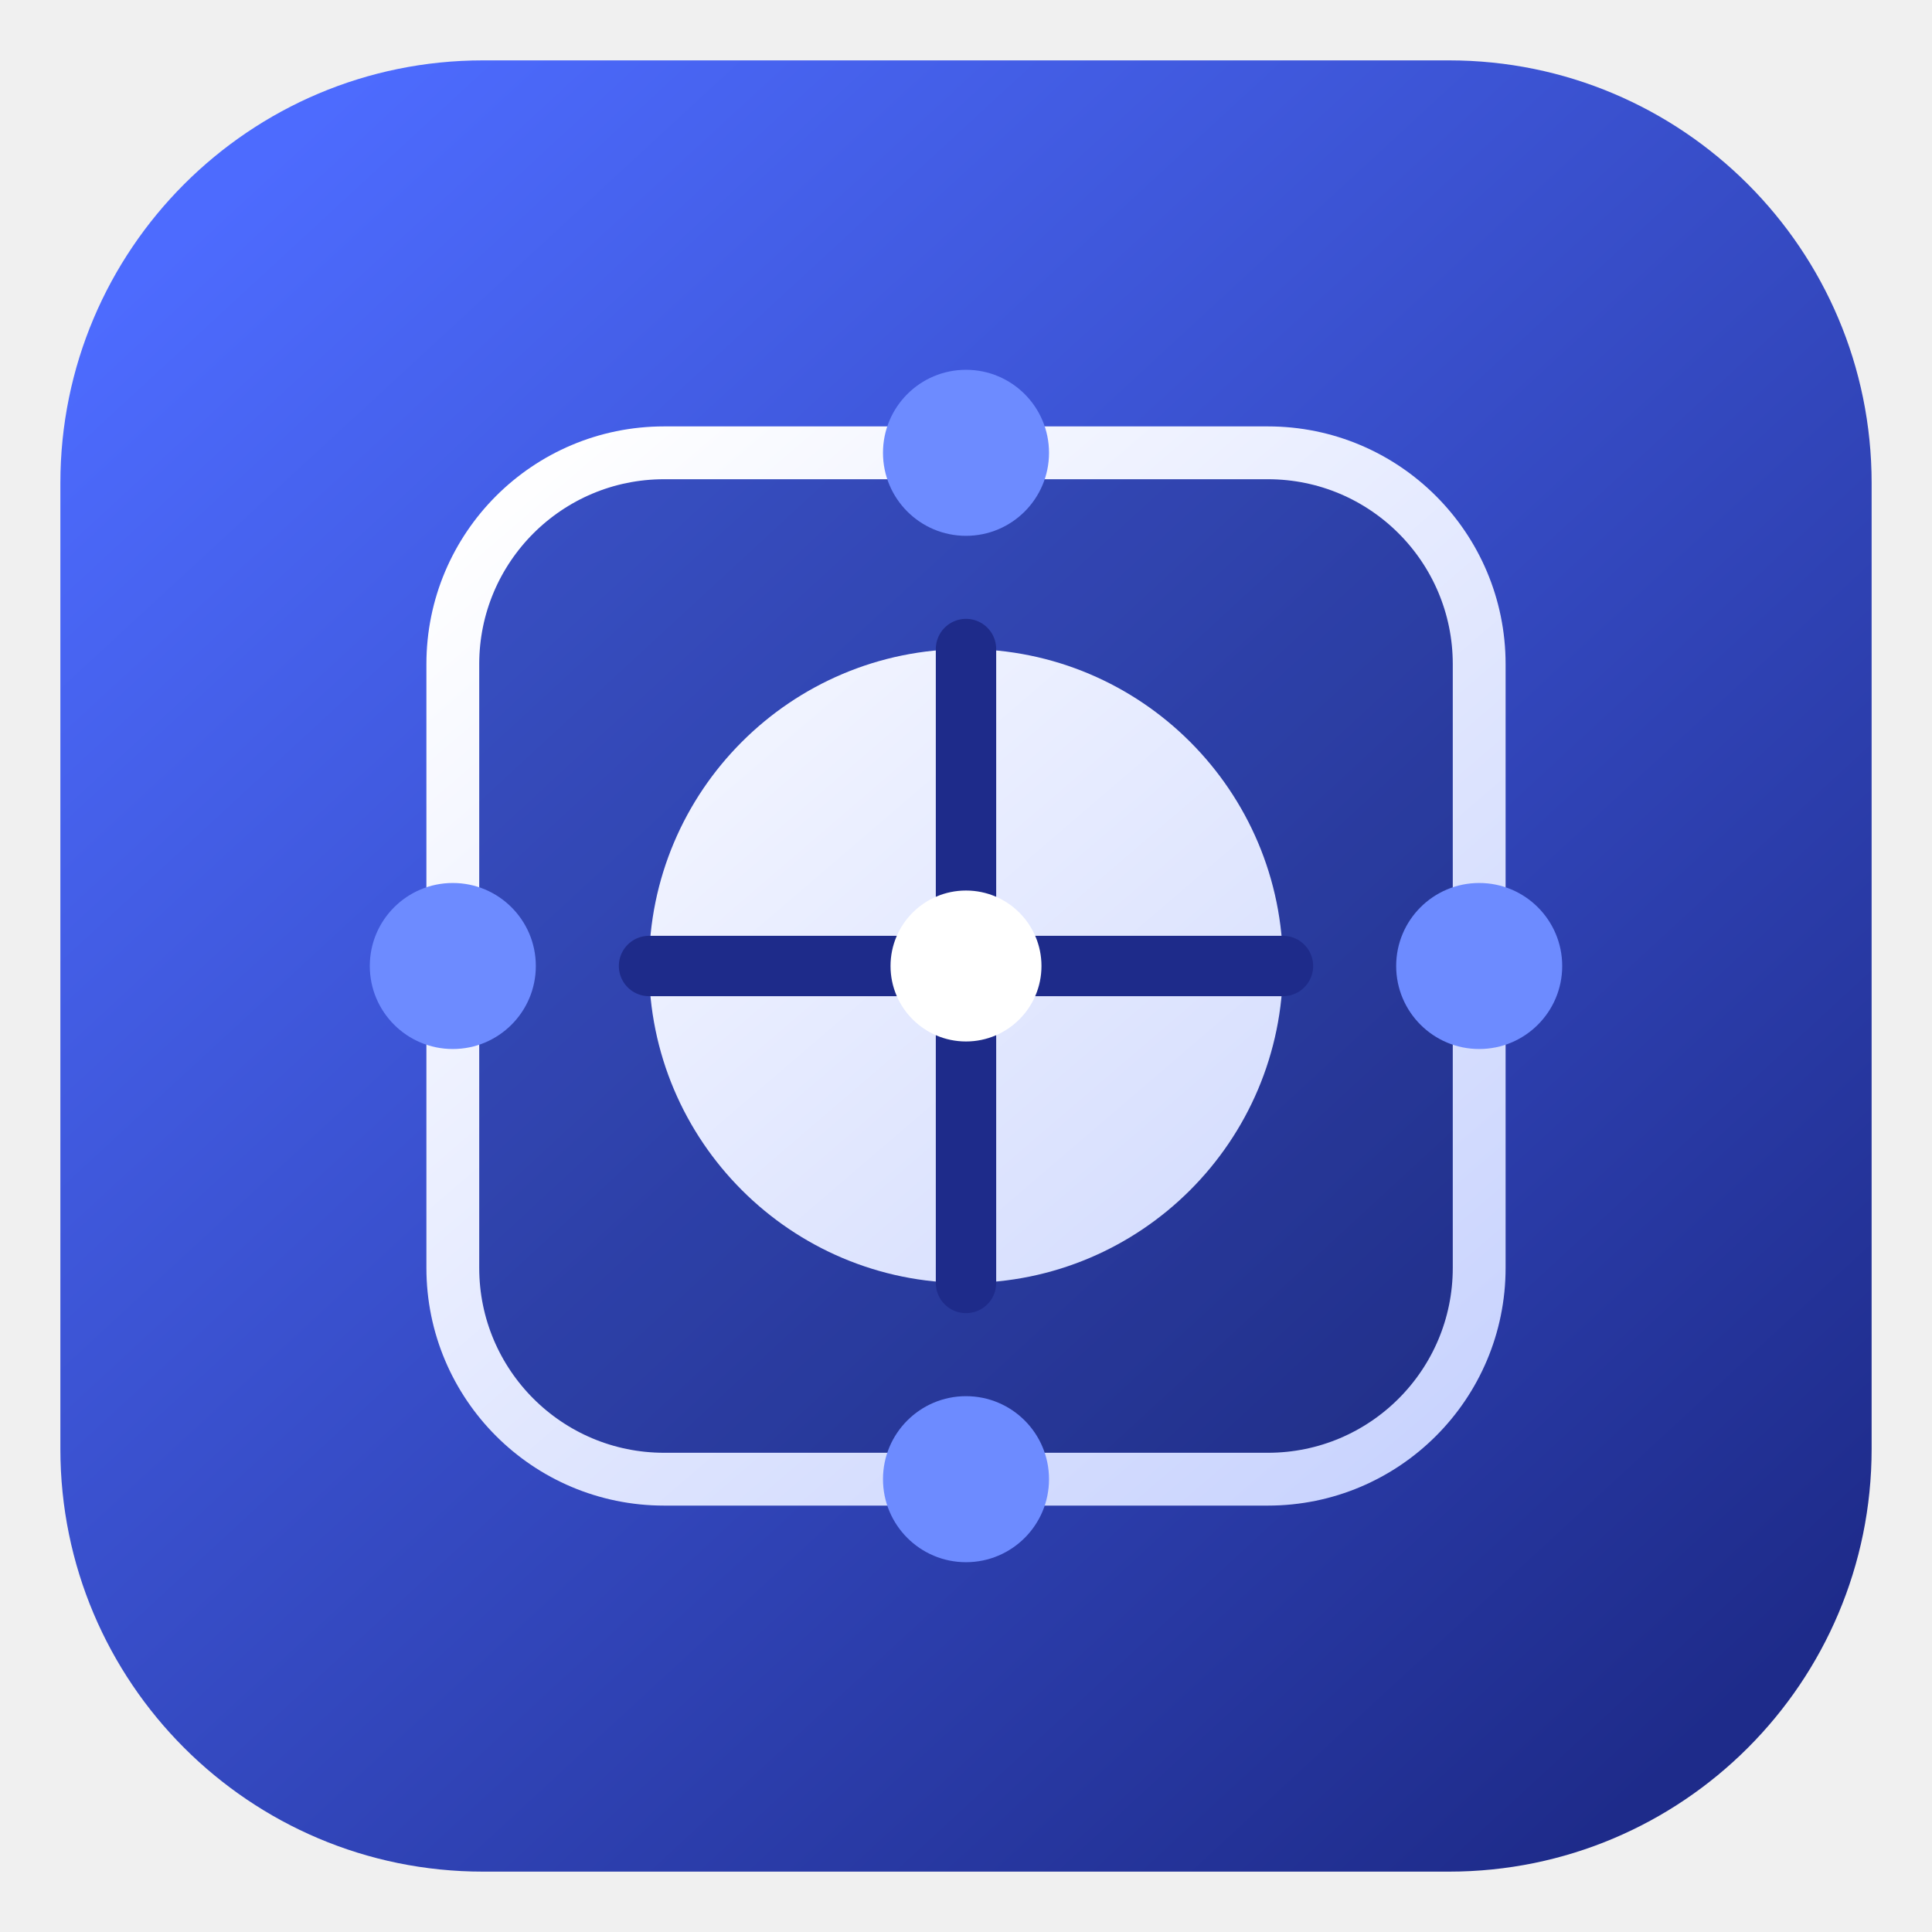
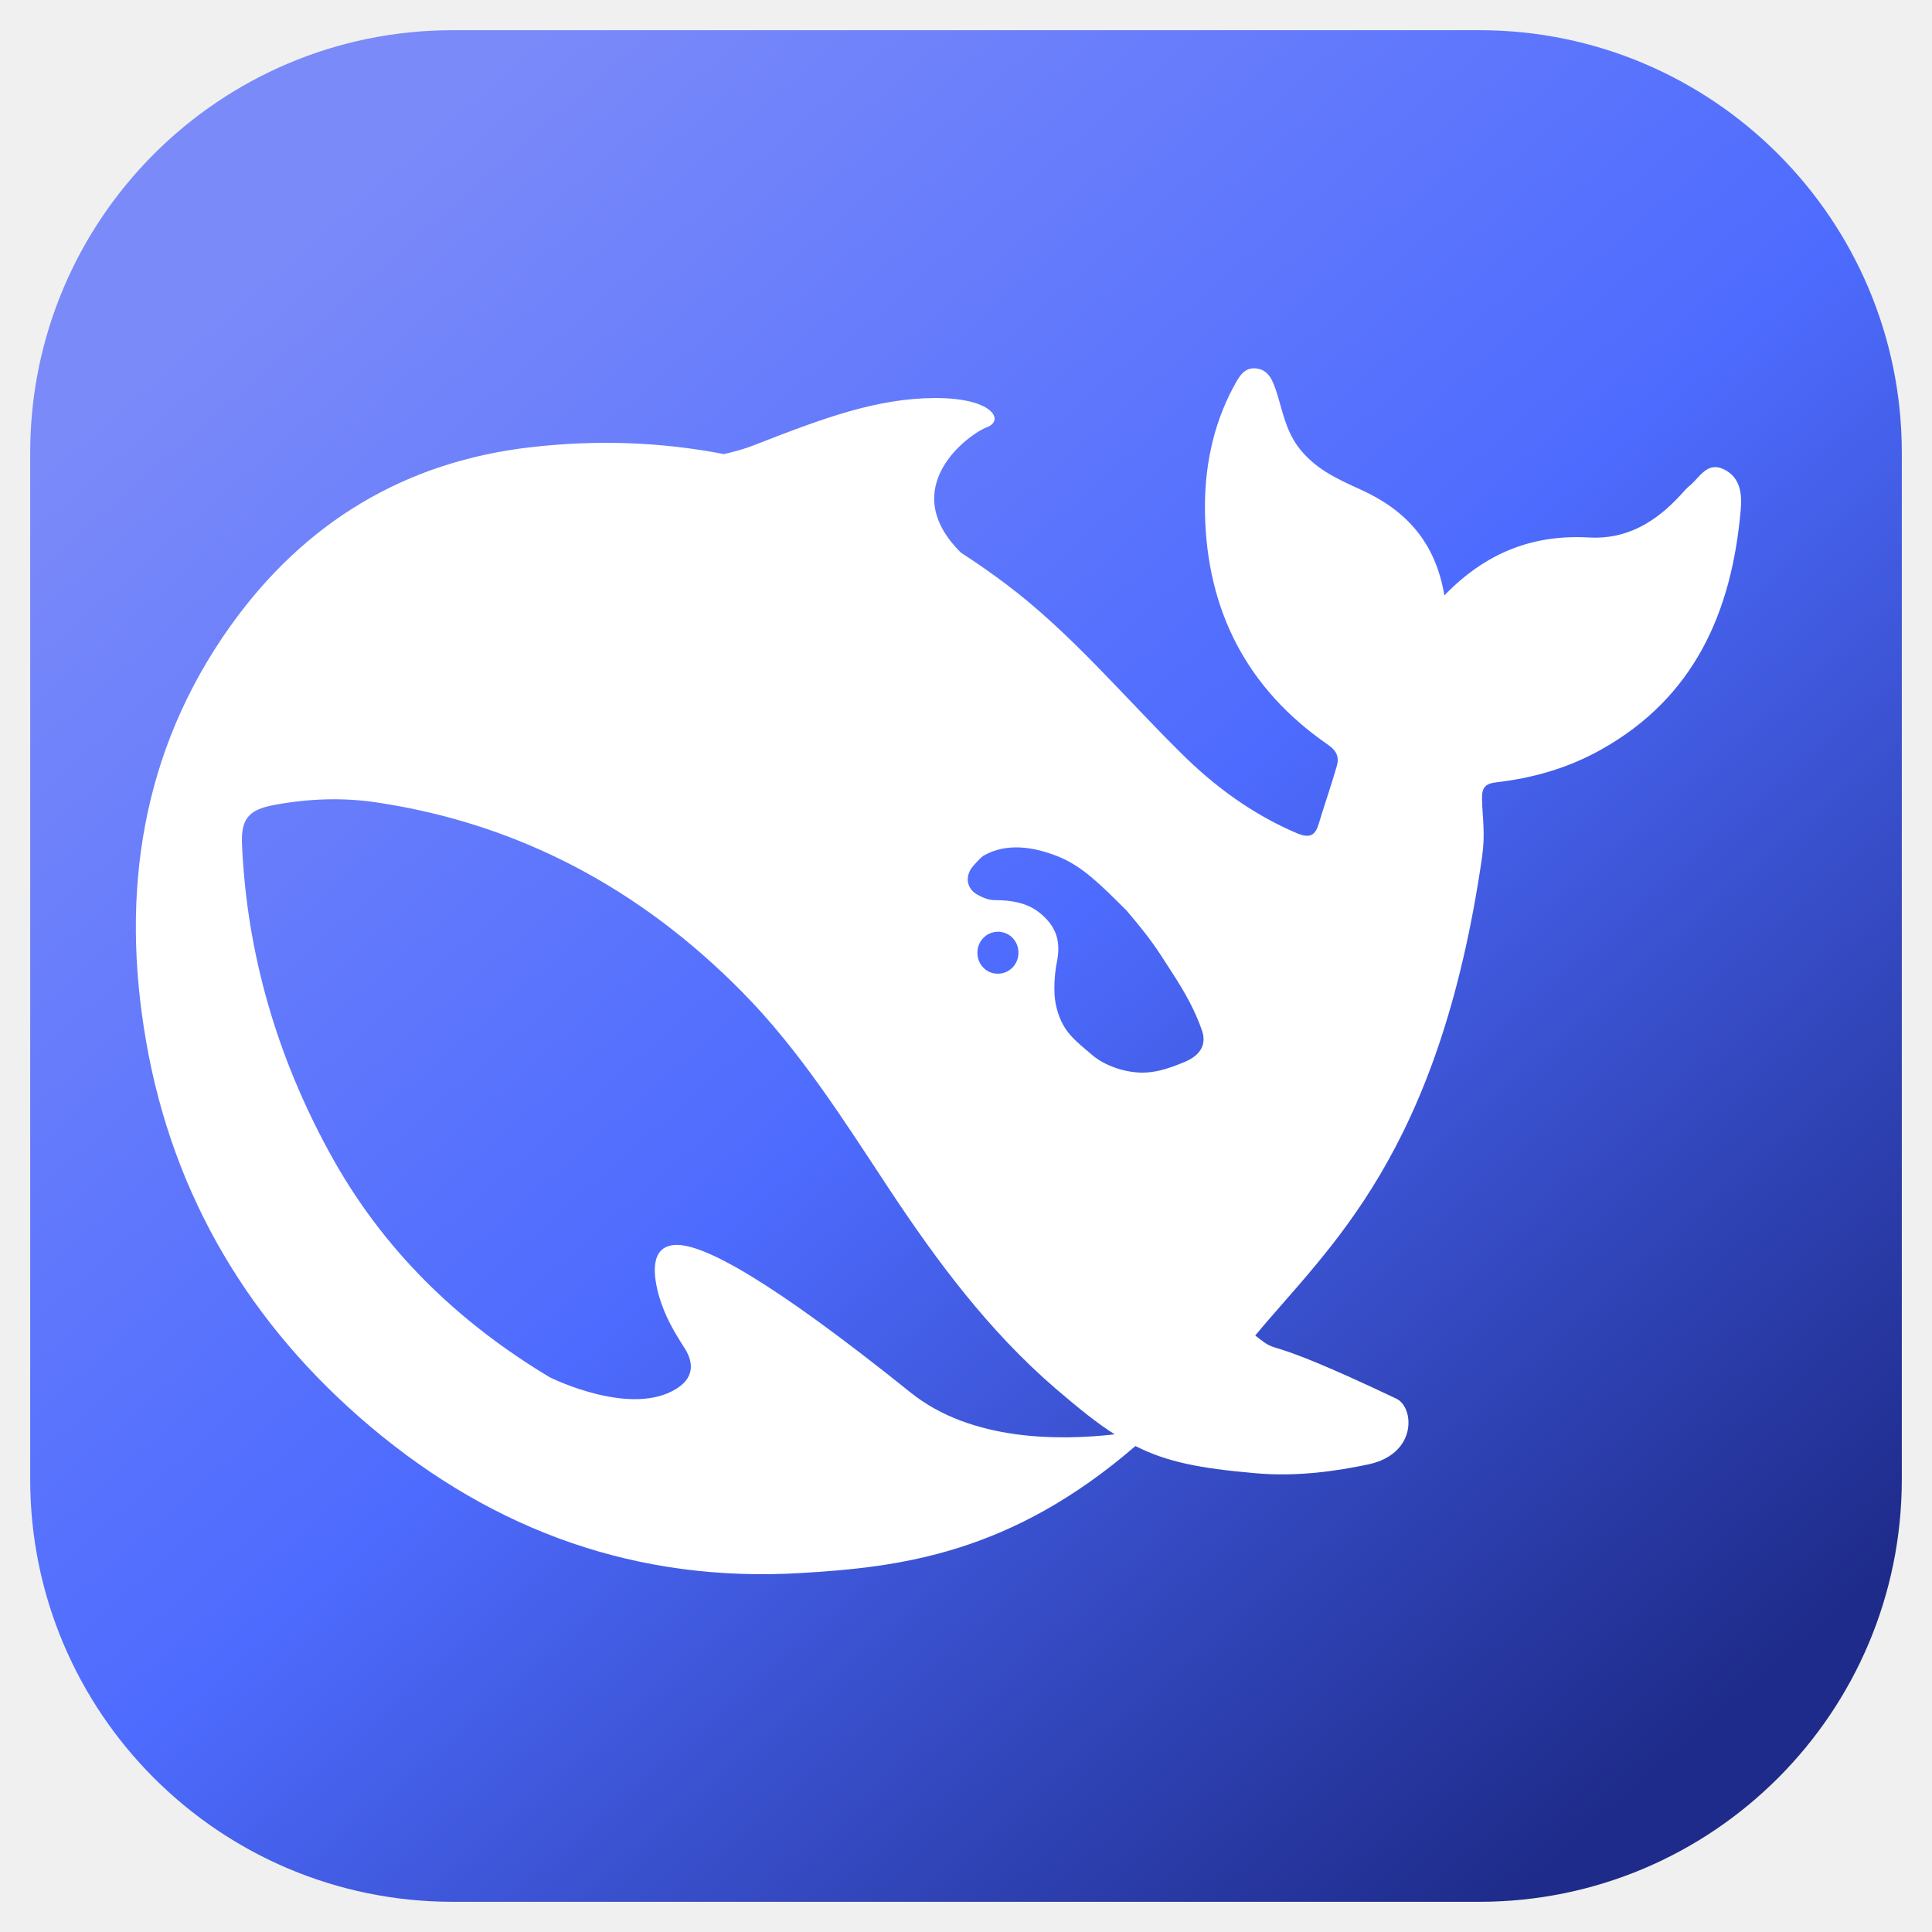
<svg xmlns="http://www.w3.org/2000/svg" width="512" height="512" viewBox="0 0 512 512" fill="none">
  <defs>
-     <linearGradient id="bg" x1="64" y1="48" x2="448" y2="464" gradientUnits="userSpaceOnUse">
-       <stop offset="0" stop-color="#4D6BFE" />
+     <linearGradient id="bg" x1="80" y1="60" x2="440" y2="470" gradientUnits="userSpaceOnUse">
+       <stop offset="0" stop-color="#7B8AF9" />
+       <stop offset="0.5" stop-color="#4D6BFE" />
      <stop offset="1" stop-color="#1E2B8A" />
    </linearGradient>
-     <linearGradient id="whale" x1="140" y1="120" x2="380" y2="400" gradientUnits="userSpaceOnUse">
-       <stop offset="0" stop-color="#FFFFFF" />
-       <stop offset="1" stop-color="#C7D2FE" />
-     </linearGradient>
  </defs>
-   <rect x="16" y="16" width="480" height="480" rx="112" fill="url(#bg)" />
-   <rect x="120" y="120" width="272" height="272" rx="56" fill="#0B1024" fill-opacity="0.18" stroke="url(#whale)" stroke-width="14" />
-   <circle cx="256" cy="256" r="84" fill="url(#whale)" />
-   <path d="M256 172 v168 M172 256 h168" stroke="#1E2B8A" stroke-width="16" stroke-linecap="round" />
-   <circle cx="256" cy="256" r="20" fill="#FFFFFF" />
-   <circle cx="256" cy="120" r="22" fill="#6D8BFF" />
-   <circle cx="256" cy="392" r="22" fill="#6D8BFF" />
-   <circle cx="120" cy="256" r="22" fill="#6D8BFF" />
-   <circle cx="392" cy="256" r="22" fill="#6D8BFF" />
+   <rect x="8" y="8" width="496" height="496" rx="112" fill="url(#bg)" />
+   <g transform="translate(256 256) scale(8.8) translate(-26 -25)">
+     <path d="M48.835 10.048C48.323 9.792 48.102 10.28 47.803 10.528C47.701 10.608 47.614 10.712 47.527 10.808C46.779 11.624 45.905 12.16 44.762 12.096C43.092 12 41.666 12.536 40.406 13.84C40.138 12.232 39.248 11.272 37.893 10.656C37.184 10.336 36.467 10.016 35.97 9.32C35.623 8.824 35.529 8.272 35.356 7.728C35.246 7.4 35.135 7.064 34.765 7.008C34.363 6.944 34.206 7.288 34.048 7.576C33.418 8.752 33.173 10.048 33.197 11.36C33.252 14.312 34.474 16.664 36.9 18.336C37.176 18.528 37.247 18.72 37.16 19C36.995 19.576 36.797 20.136 36.624 20.712C36.514 21.08 36.349 21.16 35.962 21C34.631 20.432 33.481 19.592 32.464 18.576C30.739 16.872 29.179 14.992 27.233 13.52C26.776 13.176 26.319 12.856 25.847 12.552C23.862 10.584 26.107 8.968 26.627 8.776C27.17 8.576 26.816 7.888 25.059 7.896C23.302 7.904 21.695 8.504 19.647 9.304C19.348 9.424 19.032 9.512 18.709 9.584C16.85 9.224 14.92 9.144 12.903 9.376C9.106 9.808 6.073 11.64 3.843 14.768C1.165 18.528 0.534 22.8 1.307 27.256C2.118 31.952 4.466 35.84 8.074 38.88C11.816 42.032 16.125 43.576 21.041 43.28C24.027 43.104 27.352 42.696 31.102 39.456C32.047 39.936 33.04 40.128 34.686 40.272C35.955 40.392 37.176 40.208 38.121 40.008C39.602 39.688 39.499 38.288 38.964 38.032C34.623 35.968 35.576 36.808 34.71 36.128C36.916 33.464 40.24 30.696 41.54 21.728C41.643 21.016 41.556 20.568 41.54 19.992C41.532 19.64 41.611 19.504 42.005 19.464C43.092 19.336 44.148 19.032 45.117 18.488C47.929 16.92 49.064 14.344 49.331 11.256C49.371 10.784 49.324 10.296 48.835 10.048ZM24.326 37.84C20.12 34.464 18.079 33.352 17.236 33.4C16.448 33.448 16.59 34.368 16.763 34.968C16.944 35.56 17.181 35.968 17.512 36.488C17.74 36.832 17.898 37.344 17.283 37.728C15.928 38.584 13.573 37.44 13.462 37.384C10.721 35.736 8.428 33.56 6.813 30.584C5.253 27.72 4.348 24.648 4.198 21.368C4.158 20.576 4.387 20.296 5.159 20.152C6.175 19.96 7.223 19.92 8.239 20.072C12.533 20.712 16.189 22.672 19.253 25.776C21.002 27.544 22.325 29.656 23.689 31.72C25.138 33.912 26.698 36 28.683 37.712C29.384 38.312 29.943 38.768 30.479 39.104C28.864 39.288 26.17 39.328 24.326 37.84ZM26.343 24.6C26.343 24.248 26.619 23.968 26.966 23.968C27.044 23.968 27.115 23.984 27.178 24.008C27.265 24.04 27.344 24.088 27.407 24.16C27.517 24.272 27.58 24.432 27.58 24.6C27.58 24.952 27.304 25.232 26.957 25.232C26.611 25.232 26.343 24.952 26.343 24.6ZM32.606 27.88C32.205 28.048 31.803 28.192 31.416 28.208C30.818 28.24 30.164 27.992 29.81 27.688C29.258 27.216 28.864 26.952 28.699 26.128C28.628 25.776 28.668 25.232 28.73 24.92C28.872 24.248 28.714 23.816 28.25 23.424C27.872 23.104 27.391 23.016 26.863 23.016C26.666 23.016 26.485 22.928 26.351 22.856C26.13 22.744 25.949 22.464 26.123 22.12C26.178 22.008 26.446 21.736 26.509 21.688C27.226 21.272 28.053 21.408 28.817 21.72C29.526 22.016 30.061 22.56 30.834 23.328C31.622 24.256 31.763 24.512 32.212 25.208C32.567 25.752 32.89 26.312 33.11 26.952C33.245 27.352 33.071 27.68 32.606 27.88Z" fill="#FFFFFF" fill-opacity="1" fill-rule="nonzero" />
+   </g>
</svg>
